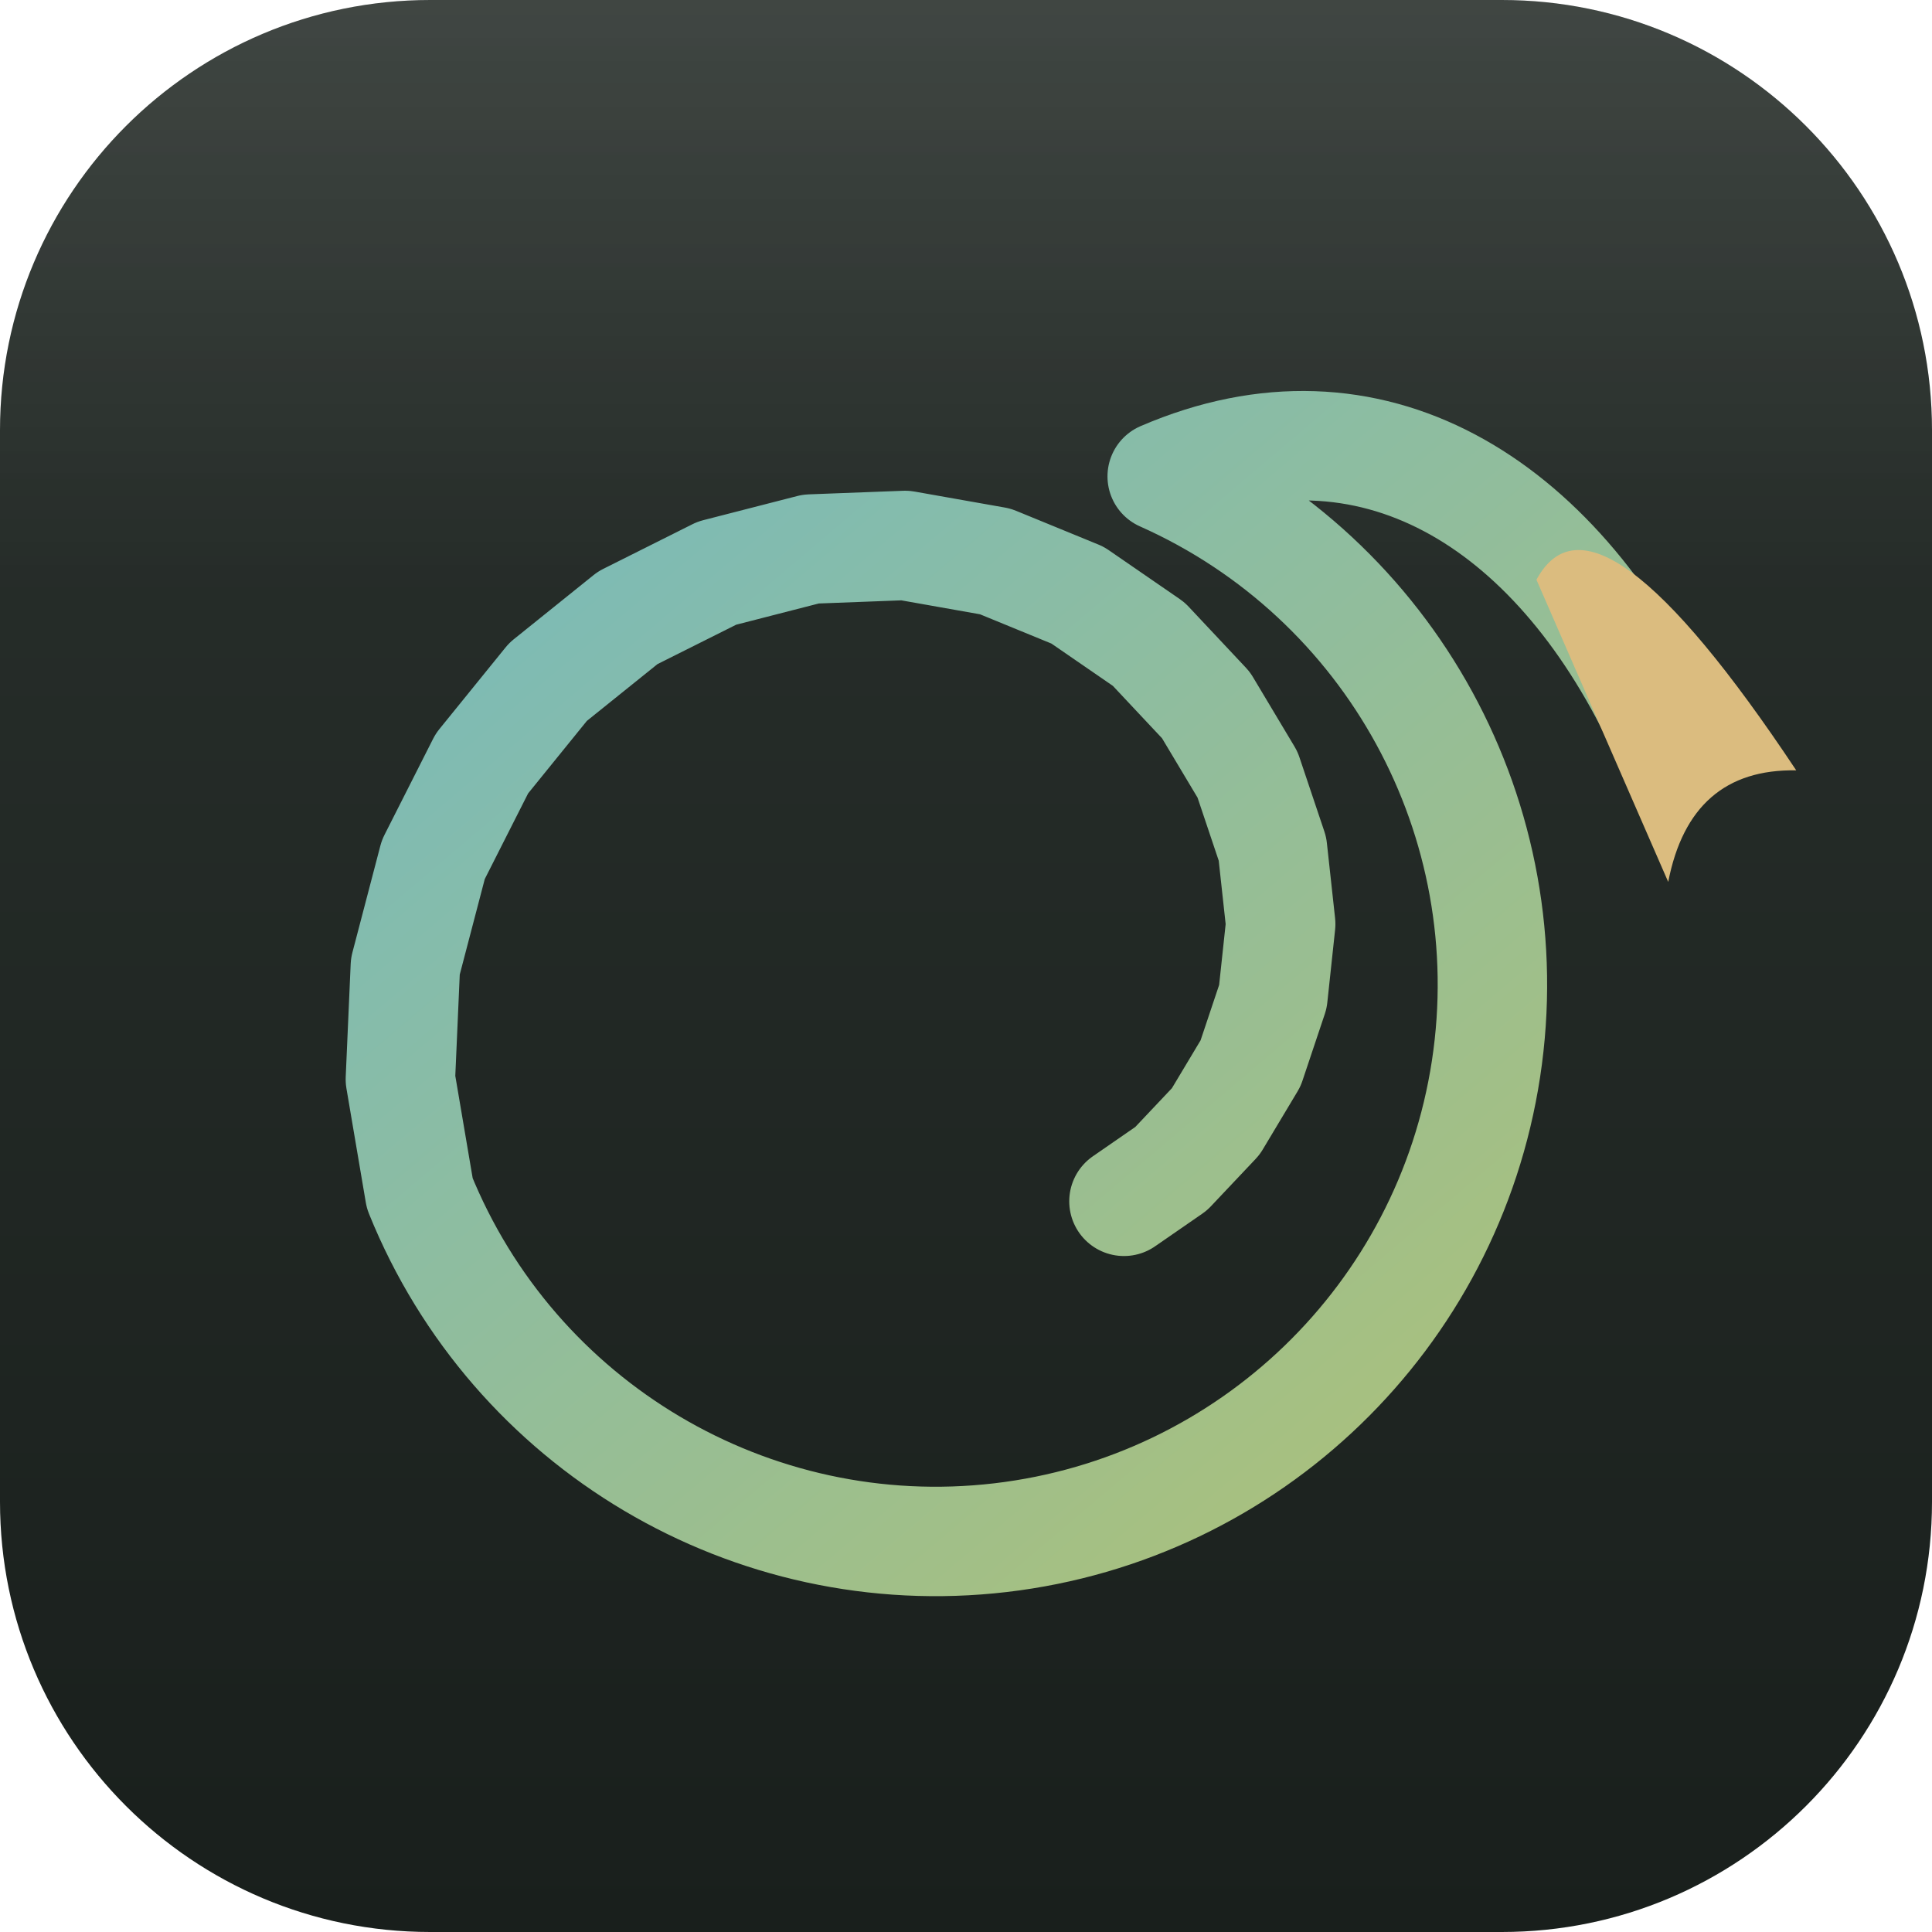
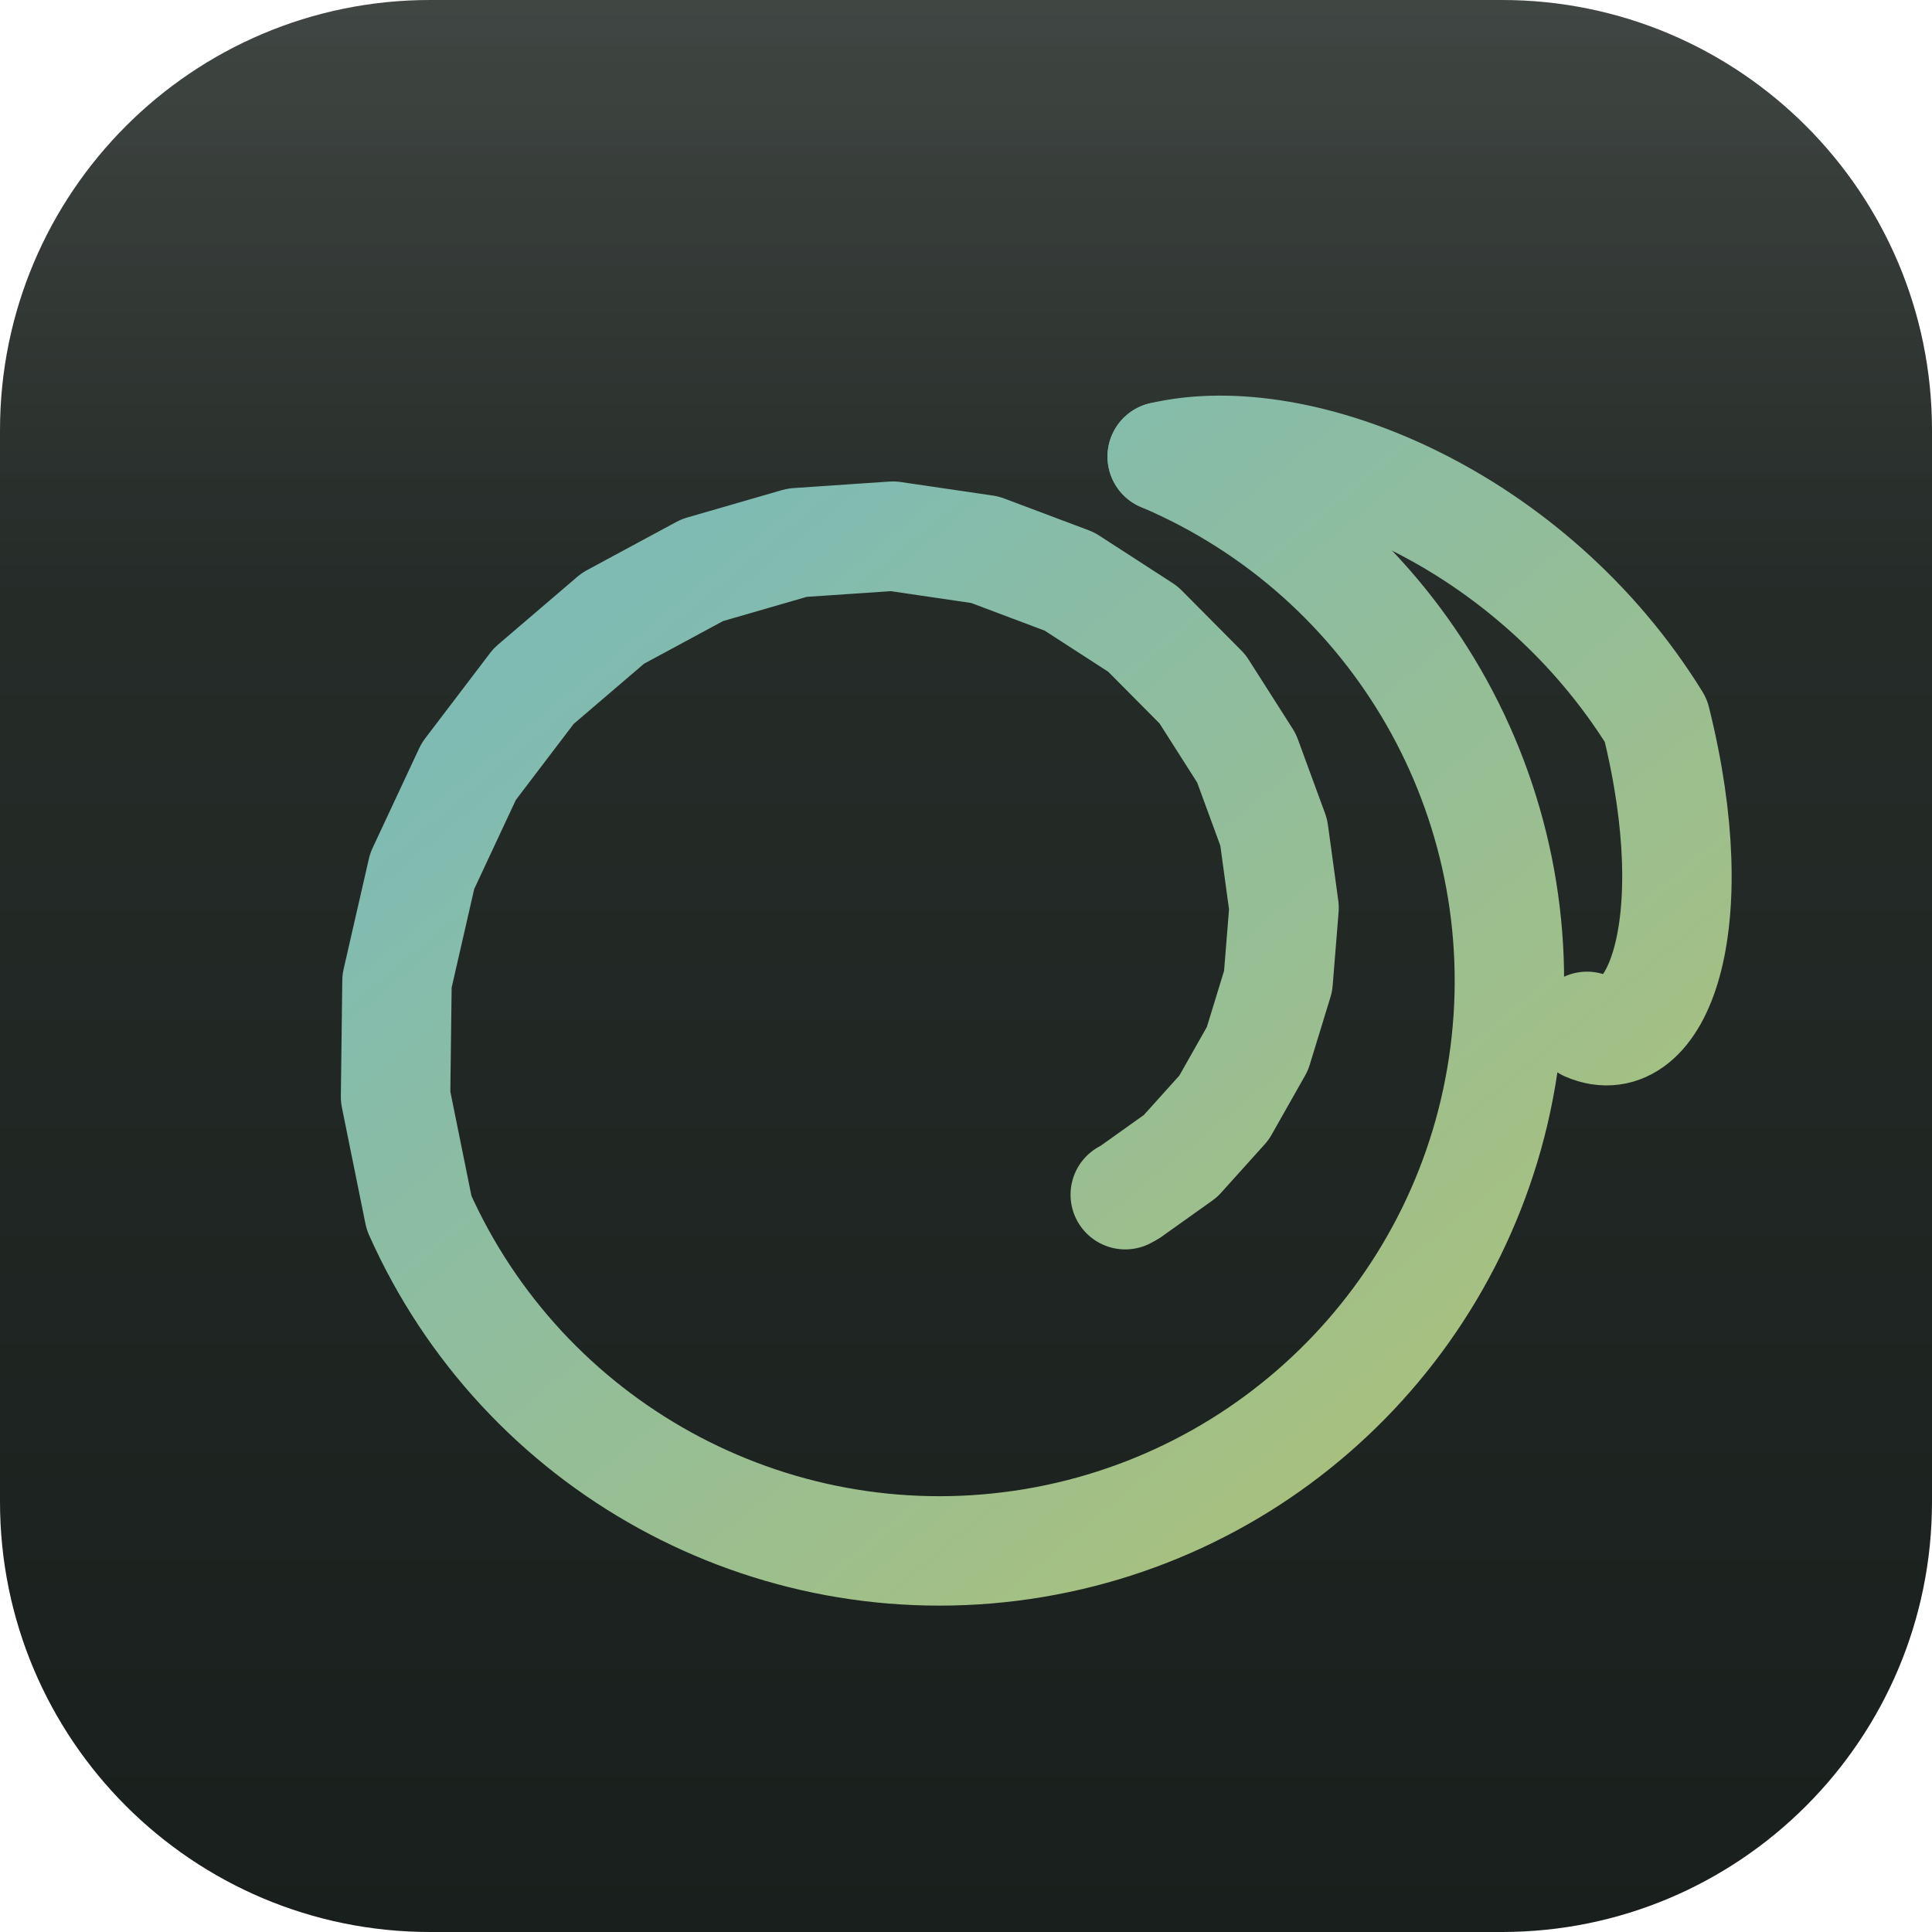
<svg xmlns="http://www.w3.org/2000/svg" width="1024" height="1024" viewBox="0 0 1024 1024">
  <defs>
    <linearGradient id="bg" x1="0" y1="0" x2="0" y2="1">
      <stop offset="0" stop-color="#2B322E" />
      <stop offset="1" stop-color="#191F1C" />
    </linearGradient>
    <linearGradient id="sheen" x1="0" y1="0" x2="0" y2="1">
      <stop offset="0" stop-color="#FFFFFF" stop-opacity="0.10" />
      <stop offset="0.30" stop-color="#FFFFFF" stop-opacity="0" />
    </linearGradient>
-     <linearGradient id="line" gradientUnits="userSpaceOnUse" x1="330" y1="300" x2="720" y2="760">
+     <linearGradient id="line" gradientUnits="userSpaceOnUse" x1="340" y1="310" x2="720" y2="770">
      <stop offset="0" stop-color="#7FBBB3" />
      <stop offset="1" stop-color="#A7C080" />
    </linearGradient>
  </defs>
  <rect x="0" y="0" width="1024" height="1024" rx="228" ry="228" fill="url(#bg)" />
  <rect x="0" y="0" width="1024" height="1024" rx="228" ry="228" fill="url(#sheen)" />
-   <g transform="translate(-16,10)">
-     <path fill="none" stroke="url(#line)" stroke-width="58" stroke-linecap="round" stroke-linejoin="round" d="M 895.39 372.46 C 839.81 255.88 742.41 194.87 631.99 242.50 A 295 295 0 1 1 238.48 622.51 L 228.21 562.04 L 230.84 502.18 L 245.66 445.59 L 271.43 394.67 L 306.47 351.43 L 348.74 317.44 L 395.97 293.79 L 445.76 281.00 L 495.71 279.10 L 543.54 287.57 L 587.17 305.46 L 624.85 331.40 L 655.19 363.73 L 677.22 400.56 L 690.44 439.91 L 694.79 479.77 L 690.67 518.24 L 678.83 553.60 L 660.39 584.38 L 636.72 609.44 L 611.72 626.72" />
-     <path fill="#DBBC7F" d="M 830.35 297.27 Q 861.88 238.65 968.04 398.30 Q 911.88 397.33 900.19 457.44 Z" />
+   <g transform="translate(-14,8)" fill="none" stroke="url(#line)" stroke-width="58" stroke-linecap="round" stroke-linejoin="round">
+     <path d="M 630.00 234.01 A 302 302 0 1 1 236.11 634.83 L 223.65 573.29 L 224.42 512.00 L 237.76 453.71 L 262.45 400.89 L 296.84 355.68 L 338.87 319.72 L 386.23 294.17 L 436.50 279.63 L 487.21 276.18 L 536.03 283.35 L 580.82 300.20 L 619.74 325.38 L 651.36 357.22 L 674.67 393.82 L 689.10 433.15 L 694.57 473.19 L 691.44 512.00 L 680.47 547.81 L 662.75 579.12 L 639.67 604.76 L 612.77 623.92 L 610.41 625.21" />
+     <path d="M 630.00 234.01 C 703.71 216.79 825.63 266.97 891.64 373.82 C 919.01 483.54 891.91 551.93 855.16 536.00" />
  </g>
</svg>
